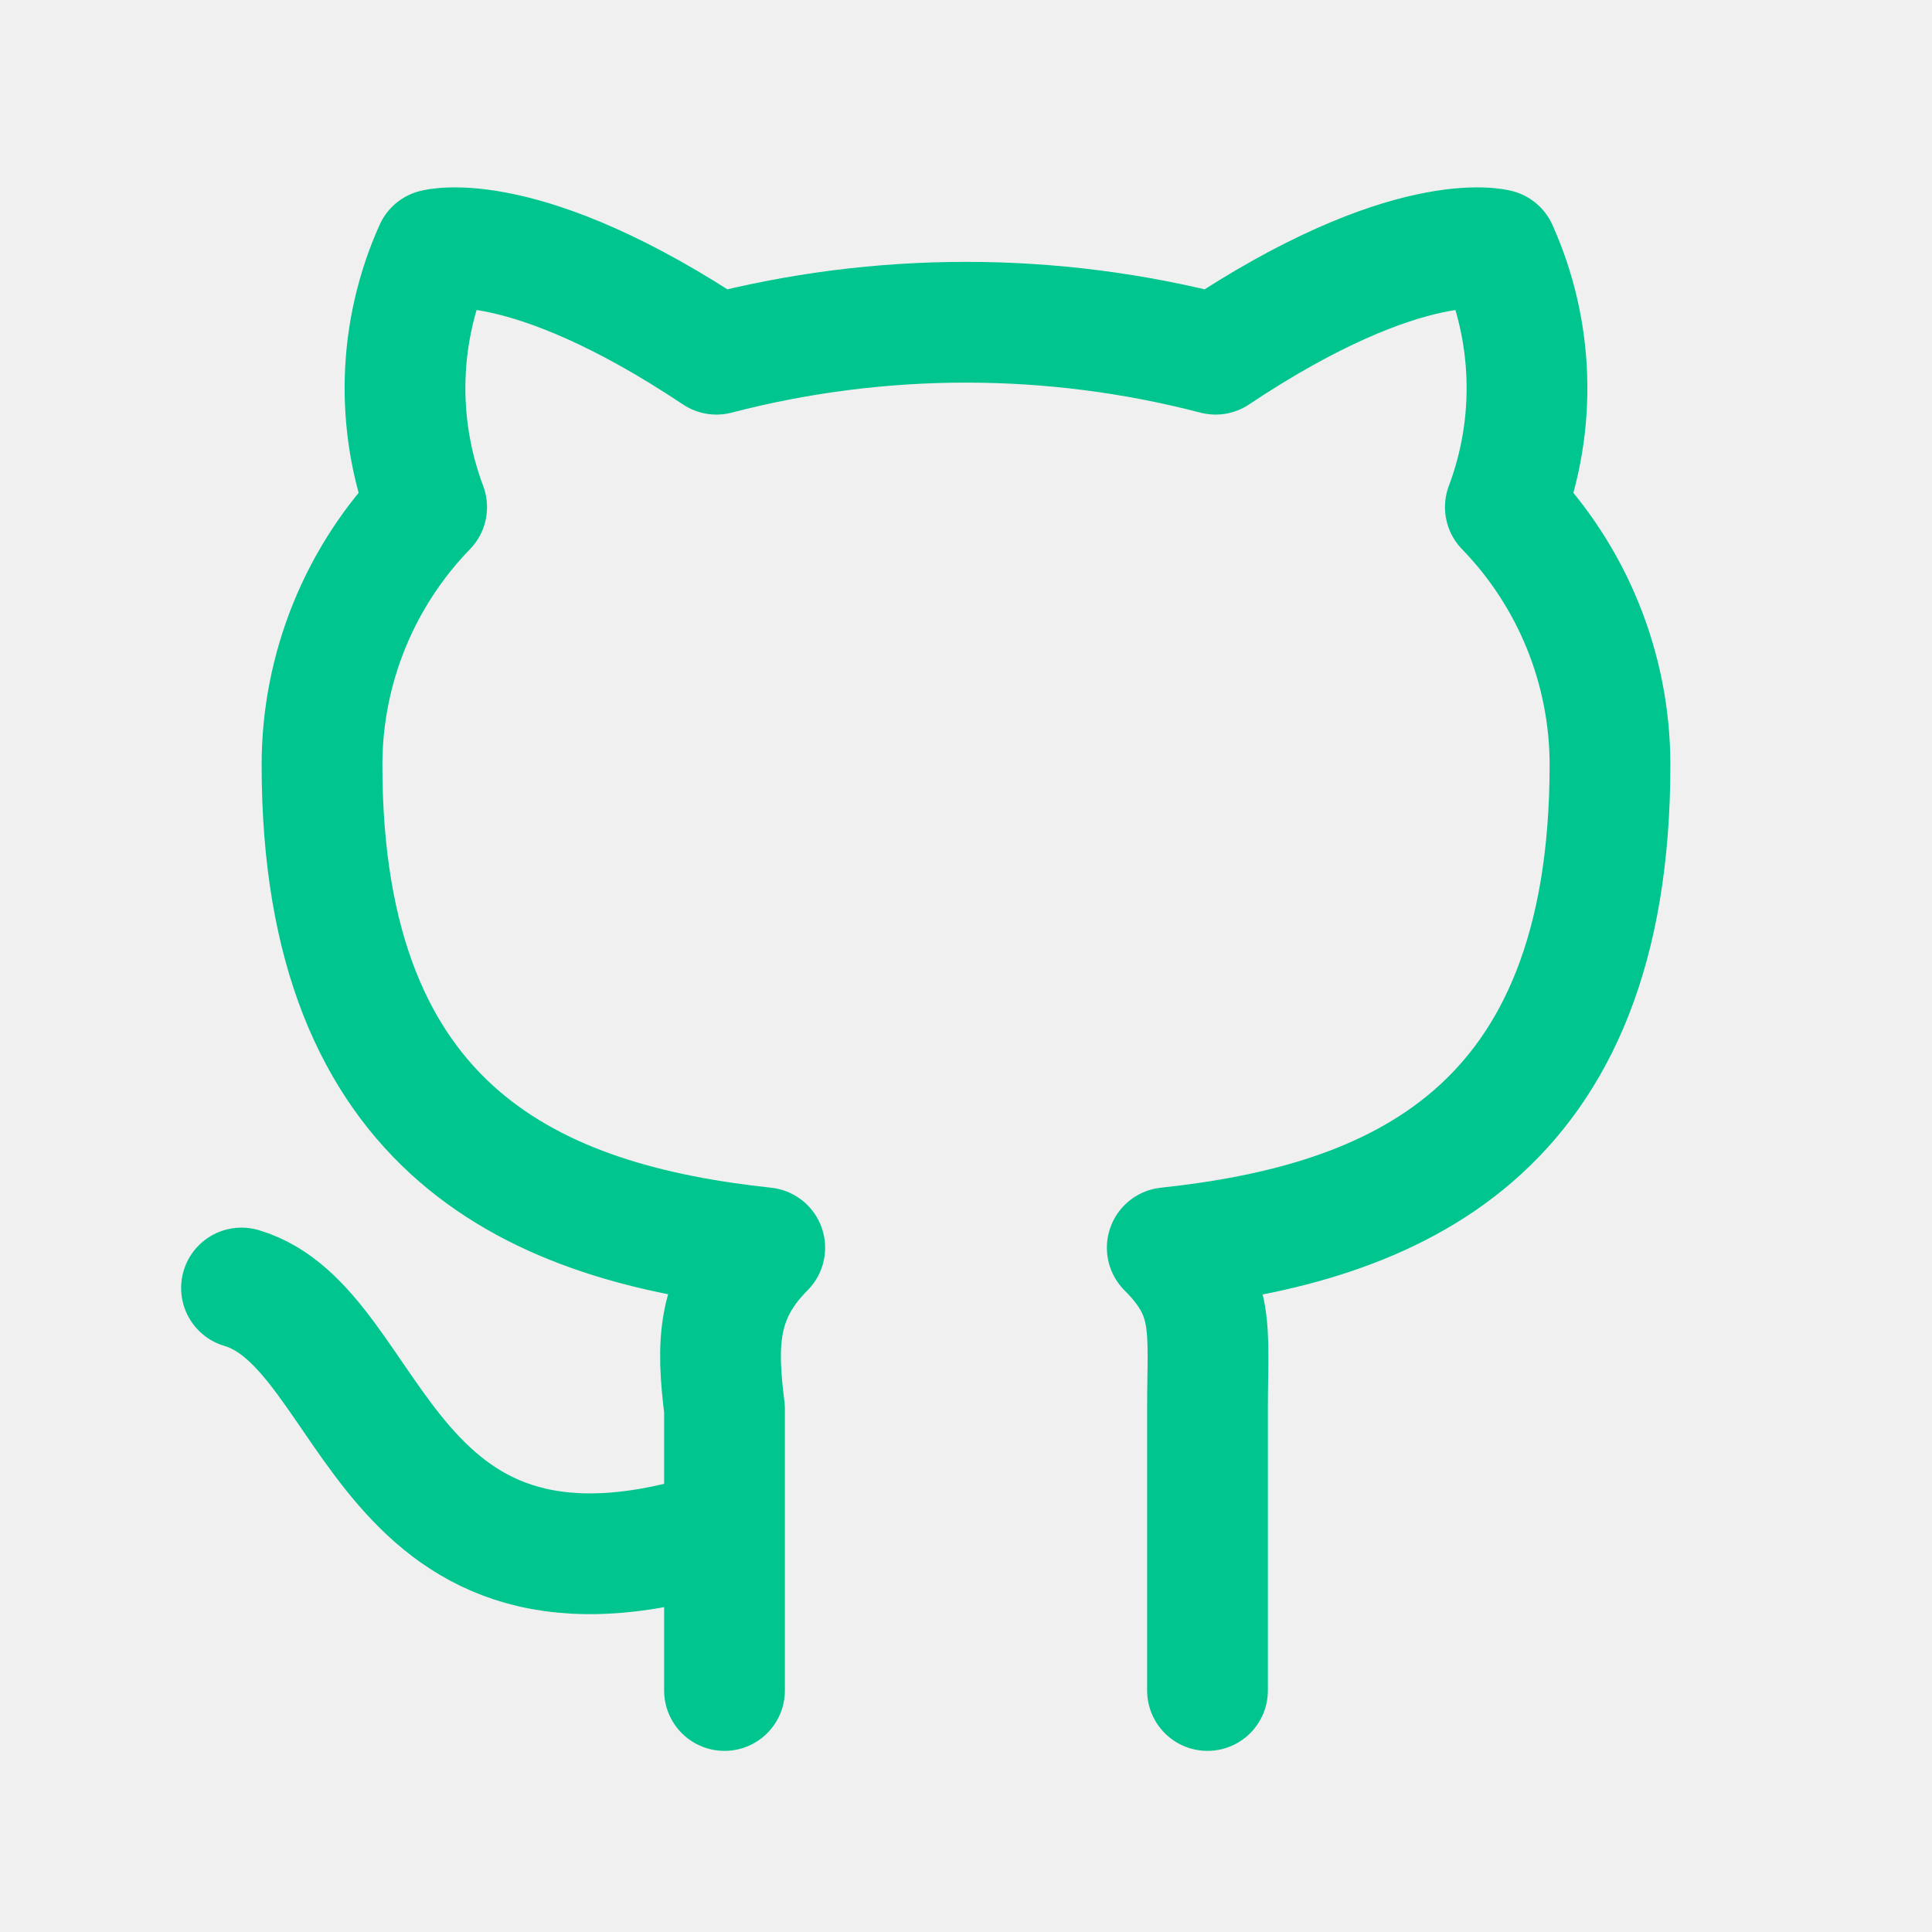
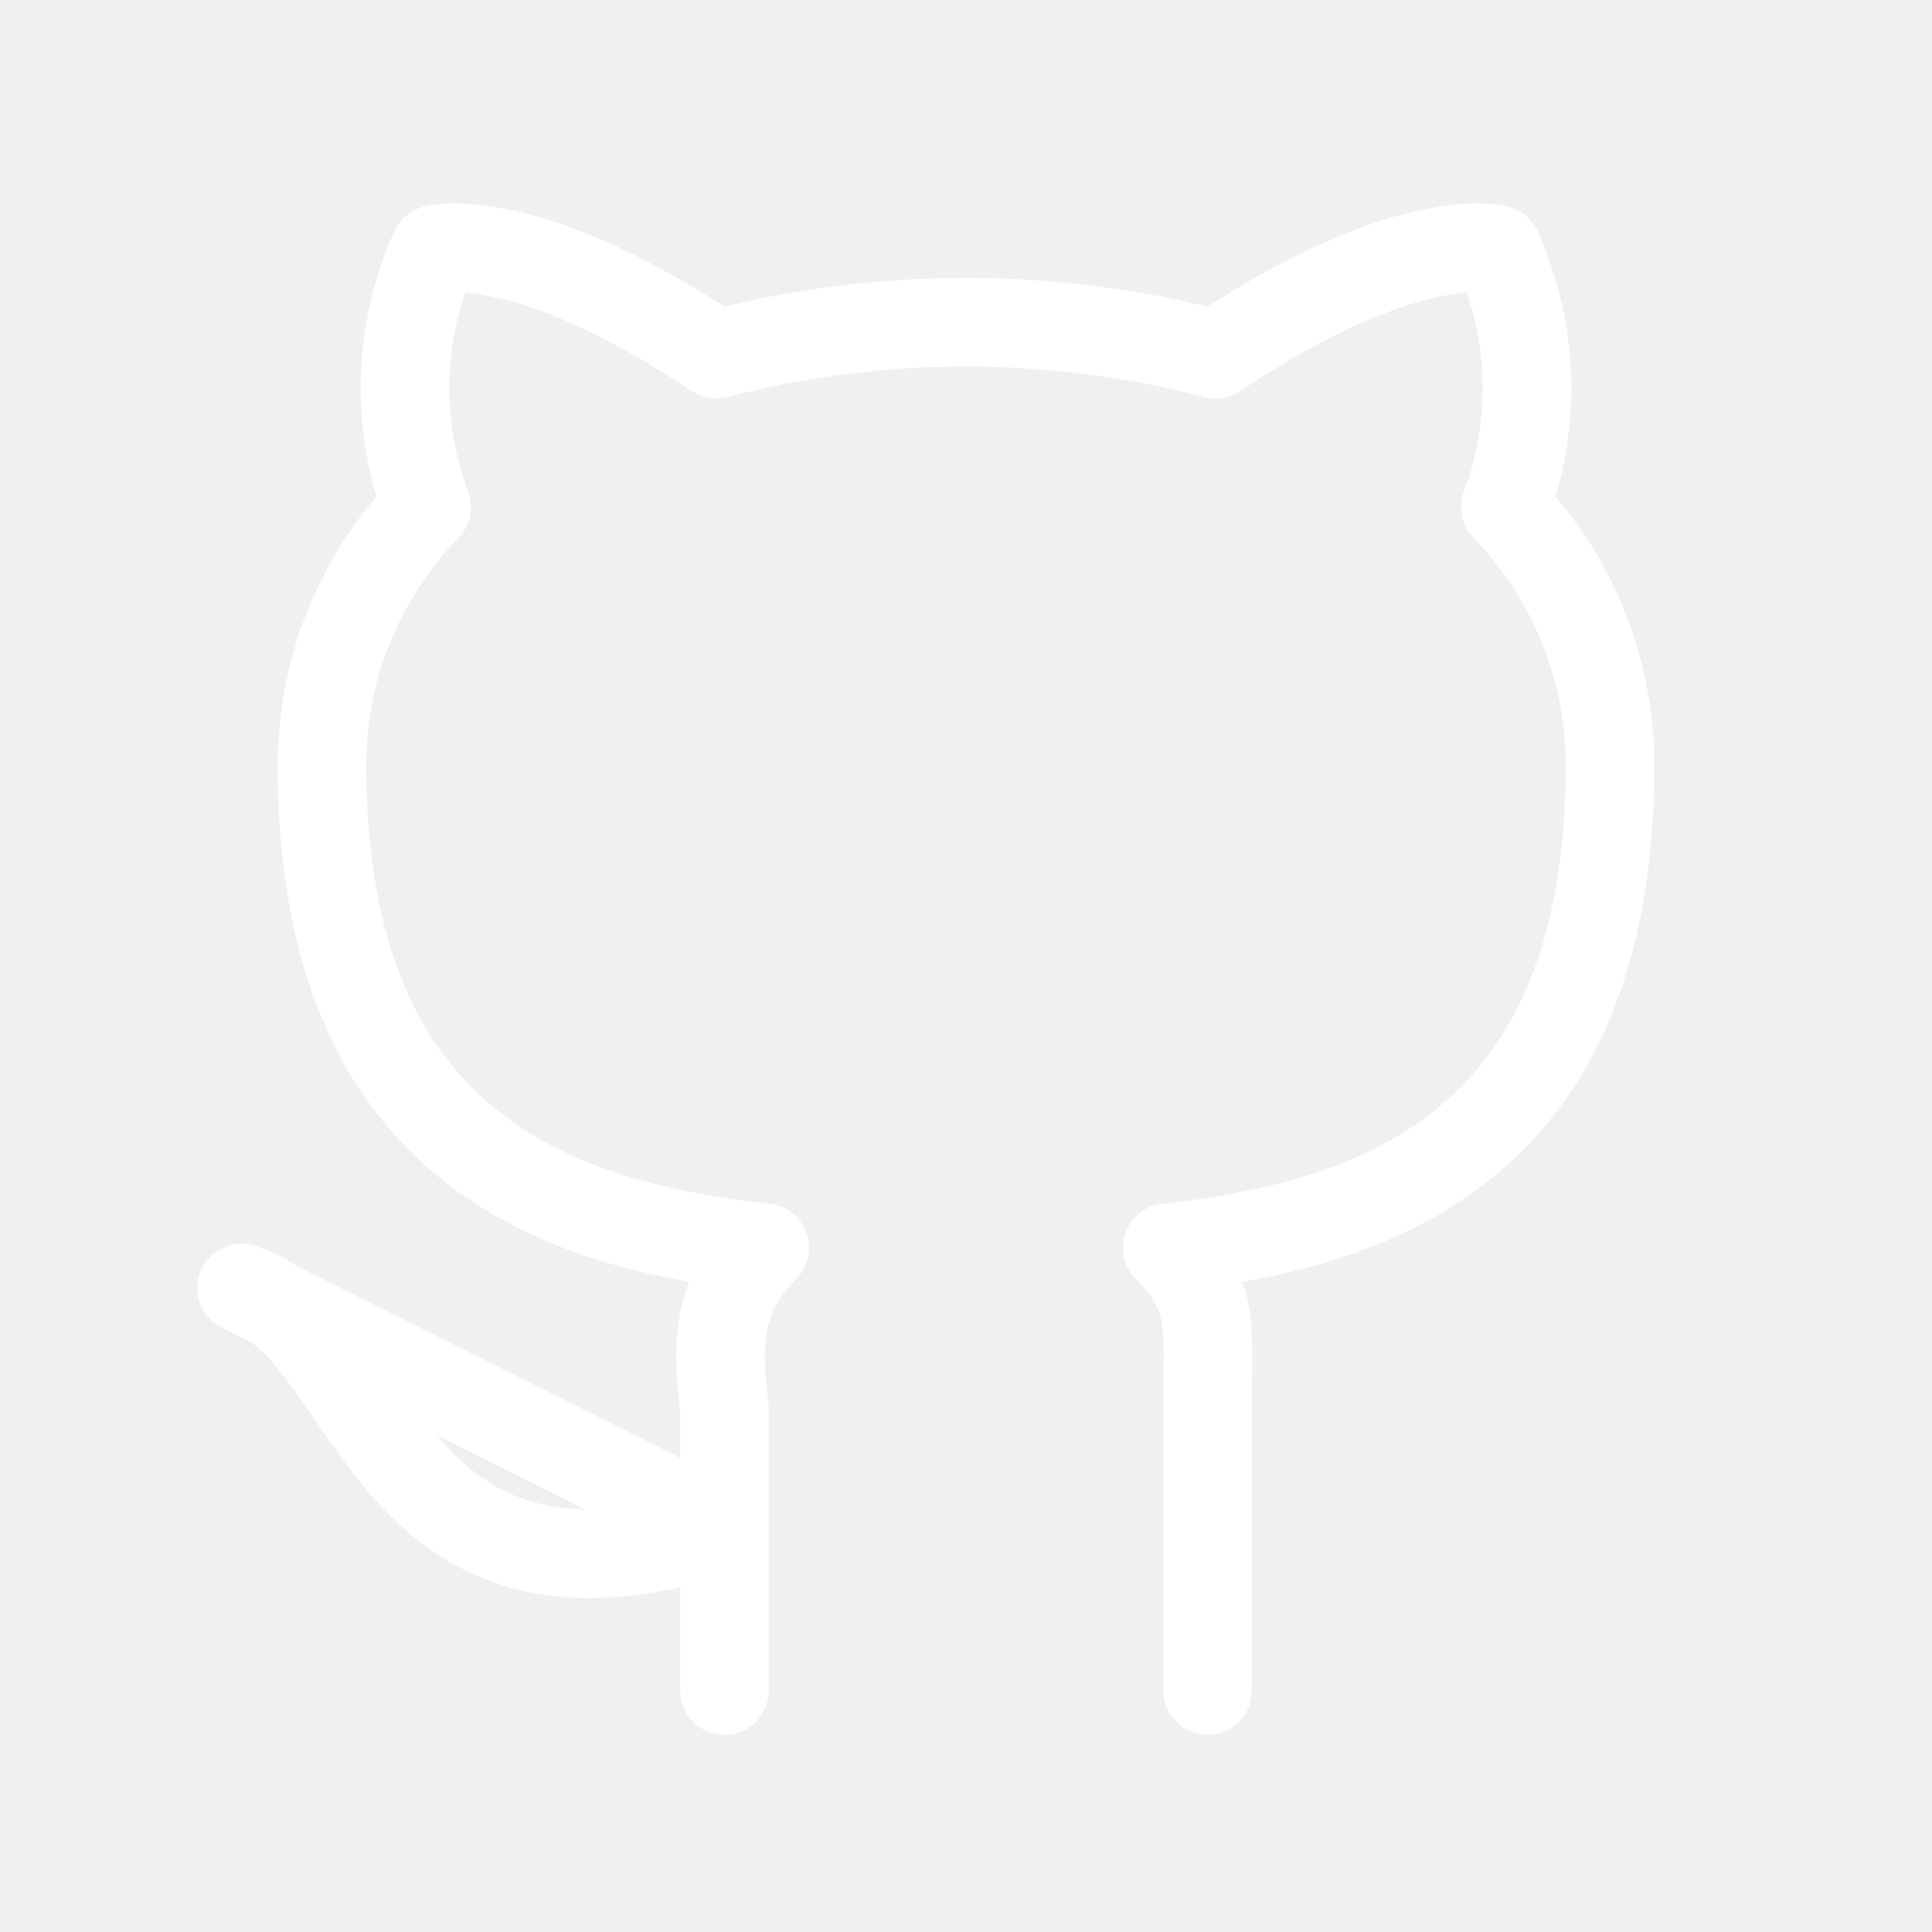
- <svg xmlns="http://www.w3.org/2000/svg" class="icon icon-tabler icon-tabler-brand-github" width="44" height="44" viewBox="0 0 24 24" stroke-width="1.5" stroke="#00C58E" fill="none" stroke-linecap="round" stroke-linejoin="round">
-   <path stroke="none" d="M0 0h24v24H0z" fill="none" />
-   <path d="M9 19c-4.3 1.4 -4.3 -2.5 -6 -3m12 5v-3.5c0 -1 .1 -1.4 -.5 -2c2.8 -.3 5.5 -1.4 5.5 -6a4.6 4.6 0 0 0 -1.3 -3.2a4.2 4.2 0 0 0 -.1 -3.2s-1.1 -.3 -3.5 1.3a12.3 12.3 0 0 0 -6.2 0c-2.4 -1.6 -3.5 -1.3 -3.5 -1.3a4.2 4.2 0 0 0 -.1 3.2a4.6 4.6 0 0 0 -1.3 3.2c0 4.6 2.7 5.7 5.5 6c-.6 .6 -.6 1.2 -.5 2v3.5" />
+ <svg xmlns="http://www.w3.org/2000/svg" width="60" height="60" viewBox="0 0 60 60" fill="none">
+   <path d="M37.5 52.5V43.75C37.5 41.25 37.75 40.25 36.25 38.75C43.25 38 50 35.25 50 23.75C49.997 20.762 48.831 17.893 46.75 15.75C47.726 13.155 47.636 10.279 46.5 7.75C46.5 7.75 43.75 7 37.75 11C32.668 9.676 27.332 9.676 22.25 11C16.25 7 13.5 7.75 13.5 7.75C12.364 10.279 12.274 13.155 13.25 15.75C11.169 17.893 10.003 20.762 10 23.75C10 35.25 16.75 38 23.75 38.75C22.25 40.25 22.25 41.75 22.5 43.75V52.5M22.5 47.5C11.75 51 11.75 41.25 7.5 40L22.5 47.5Z" stroke="white" stroke-width="2.75" stroke-linecap="round" stroke-linejoin="round" />
</svg>
